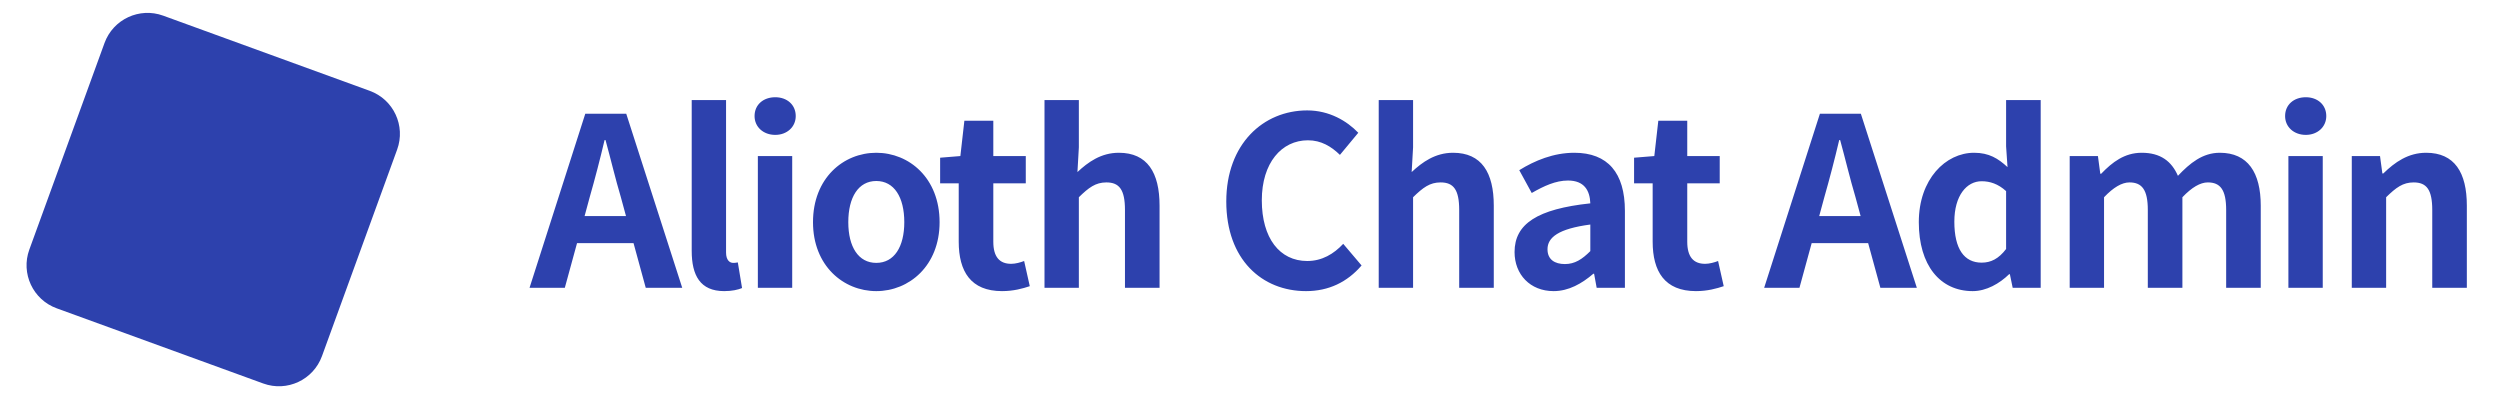
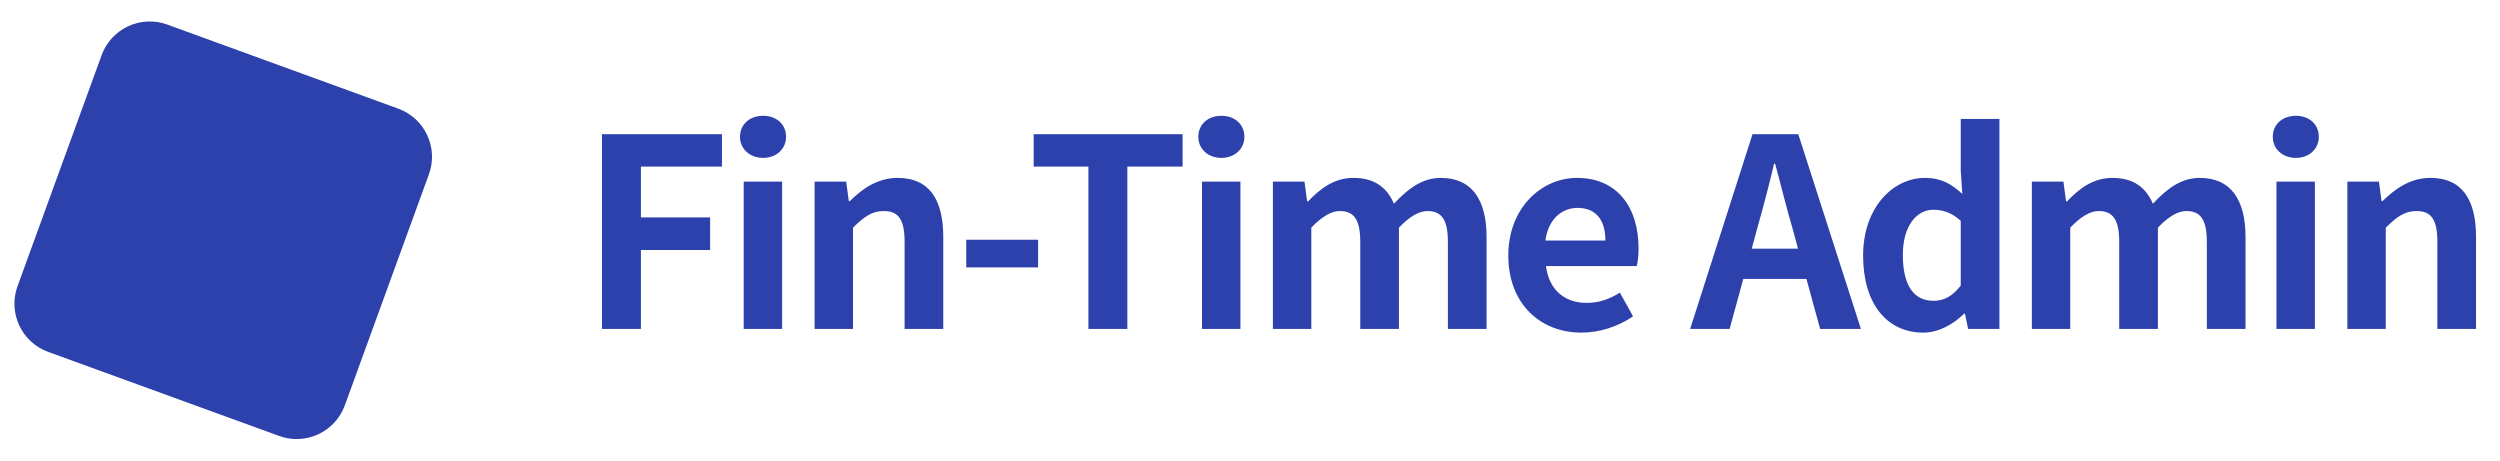
- <svg xmlns="http://www.w3.org/2000/svg" width="170" height="28" viewBox="0 0 170 28" fill="none">
-   <rect width="21.177" height="21.177" rx="3.114" transform="matrix(0.939692 0.342023 -0.342017 0.939694 8.17163 0)" fill="#2D41AD" />
-   <path d="M39.752 14.692H42.568L42.215 13.396C41.847 12.164 41.528 10.804 41.175 9.524H41.111C40.807 10.82 40.456 12.164 40.103 13.396L39.752 14.692ZM43.911 19.572L43.08 16.532H39.239L38.407 19.572H36.008L39.8 7.732H42.584L46.392 19.572H43.911ZM49.244 19.796C47.612 19.796 47.036 18.724 47.036 17.06V6.804H49.372V17.172C49.372 17.7 49.628 17.876 49.852 17.876C49.948 17.876 50.012 17.876 50.172 17.844L50.46 19.588C50.188 19.7 49.788 19.796 49.244 19.796ZM51.534 19.572V10.612H53.87V19.572H51.534ZM52.718 9.172C51.902 9.172 51.31 8.628 51.31 7.892C51.31 7.124 51.902 6.612 52.718 6.612C53.518 6.612 54.11 7.124 54.11 7.892C54.11 8.628 53.518 9.172 52.718 9.172ZM59.588 19.796C57.348 19.796 55.284 18.068 55.284 15.108C55.284 12.116 57.348 10.388 59.588 10.388C61.828 10.388 63.892 12.116 63.892 15.108C63.892 18.068 61.828 19.796 59.588 19.796ZM59.588 17.876C60.804 17.876 61.492 16.788 61.492 15.108C61.492 13.412 60.804 12.308 59.588 12.308C58.372 12.308 57.684 13.412 57.684 15.108C57.684 16.788 58.372 17.876 59.588 17.876ZM68.137 19.796C66.009 19.796 65.193 18.452 65.193 16.436V12.468H63.929V10.724L65.305 10.612L65.577 8.212H67.545V10.612H69.753V12.468H67.545V16.436C67.545 17.46 67.961 17.94 68.761 17.94C69.049 17.94 69.401 17.844 69.641 17.748L70.025 19.46C69.545 19.62 68.921 19.796 68.137 19.796ZM71.026 19.572V6.804H73.362V10.02L73.266 11.7C73.986 11.028 74.866 10.388 76.082 10.388C78.018 10.388 78.85 11.732 78.85 13.988V19.572H76.498V14.276C76.498 12.9 76.114 12.404 75.234 12.404C74.498 12.404 74.034 12.756 73.362 13.412V19.572H71.026ZM88.811 19.796C85.819 19.796 83.387 17.652 83.387 13.7C83.387 9.796 85.899 7.508 88.891 7.508C90.395 7.508 91.595 8.228 92.363 9.028L91.115 10.532C90.523 9.956 89.835 9.54 88.939 9.54C87.147 9.54 85.803 11.076 85.803 13.62C85.803 16.196 87.019 17.748 88.891 17.748C89.899 17.748 90.699 17.268 91.339 16.58L92.587 18.052C91.611 19.188 90.347 19.796 88.811 19.796ZM93.753 19.572V6.804H96.089V10.02L95.993 11.7C96.713 11.028 97.593 10.388 98.809 10.388C100.745 10.388 101.577 11.732 101.577 13.988V19.572H99.225V14.276C99.225 12.9 98.841 12.404 97.961 12.404C97.225 12.404 96.761 12.756 96.089 13.412V19.572H93.753ZM105.646 19.796C104.046 19.796 102.99 18.66 102.99 17.14C102.99 15.22 104.542 14.212 108.142 13.828C108.11 12.948 107.726 12.276 106.622 12.276C105.79 12.276 104.99 12.644 104.158 13.124L103.31 11.572C104.366 10.916 105.646 10.388 107.054 10.388C109.326 10.388 110.494 11.748 110.494 14.34V19.572H108.574L108.398 18.612H108.35C107.566 19.284 106.67 19.796 105.646 19.796ZM106.414 17.956C107.086 17.956 107.582 17.636 108.142 17.076V15.268C105.966 15.556 105.23 16.148 105.23 16.948C105.23 17.652 105.726 17.956 106.414 17.956ZM115.325 19.796C113.197 19.796 112.381 18.452 112.381 16.436V12.468H111.117V10.724L112.493 10.612L112.765 8.212H114.733V10.612H116.941V12.468H114.733V16.436C114.733 17.46 115.149 17.94 115.949 17.94C116.237 17.94 116.589 17.844 116.829 17.748L117.213 19.46C116.733 19.62 116.109 19.796 115.325 19.796ZM123.706 14.692H126.522L126.17 13.396C125.802 12.164 125.482 10.804 125.13 9.524H125.066C124.762 10.82 124.41 12.164 124.058 13.396L123.706 14.692ZM127.866 19.572L127.034 16.532H123.194L122.362 19.572H119.962L123.754 7.732H126.538L130.346 19.572H127.866ZM134.143 19.796C131.919 19.796 130.479 18.036 130.479 15.108C130.479 12.18 132.303 10.388 134.239 10.388C135.247 10.388 135.871 10.772 136.511 11.364L136.415 9.956V6.804H138.767V19.572H136.863L136.671 18.644H136.623C135.967 19.284 135.071 19.796 134.143 19.796ZM134.751 17.86C135.375 17.86 135.903 17.604 136.415 16.932V12.996C135.871 12.5 135.311 12.324 134.751 12.324C133.743 12.324 132.895 13.284 132.895 15.076C132.895 16.932 133.567 17.86 134.751 17.86ZM140.739 19.572V10.612H142.659L142.819 11.812H142.883C143.635 11.028 144.467 10.388 145.635 10.388C146.915 10.388 147.667 10.964 148.099 11.956C148.915 11.092 149.779 10.388 150.947 10.388C152.851 10.388 153.731 11.732 153.731 13.988V19.572H151.379V14.276C151.379 12.9 150.979 12.404 150.131 12.404C149.619 12.404 149.043 12.74 148.403 13.412V19.572H146.051V14.276C146.051 12.9 145.651 12.404 144.803 12.404C144.291 12.404 143.715 12.74 143.075 13.412V19.572H140.739ZM155.611 19.572V10.612H157.947V19.572H155.611ZM156.795 9.172C155.979 9.172 155.387 8.628 155.387 7.892C155.387 7.124 155.979 6.612 156.795 6.612C157.595 6.612 158.187 7.124 158.187 7.892C158.187 8.628 157.595 9.172 156.795 9.172ZM159.921 19.572V10.612H161.841L162.001 11.796H162.065C162.849 11.028 163.761 10.388 164.977 10.388C166.913 10.388 167.745 11.732 167.745 13.988V19.572H165.393V14.276C165.393 12.9 165.009 12.404 164.129 12.404C163.393 12.404 162.929 12.756 162.257 13.412V19.572H159.921Z" fill="#2D41AD" />
+ <svg xmlns="http://www.w3.org/2000/svg" width="152" height="28" viewBox="0 0 152 28" fill="none">
+   <rect width="21.177" height="21.177" rx="3.114" transform="matrix(0.939692 0.342023 -0.342017 0.939694 7.24304 0.428711)" fill="#2D41AD" />
+   <path d="M36.599 20V8.16H43.895V10.128H38.967V13.216H43.175V15.2H38.967V20H36.599ZM45.217 20V11.04H47.553V20H45.217ZM46.401 9.6C45.585 9.6 44.993 9.056 44.993 8.32C44.993 7.552 45.585 7.04 46.401 7.04C47.201 7.04 47.793 7.552 47.793 8.32C47.793 9.056 47.201 9.6 46.401 9.6ZM49.527 20V11.04H51.447L51.607 12.224H51.671C52.455 11.456 53.367 10.816 54.583 10.816C56.519 10.816 57.351 12.16 57.351 14.416V20H54.999V14.704C54.999 13.328 54.615 12.832 53.735 12.832C52.999 12.832 52.535 13.184 51.863 13.84V20H49.527ZM58.748 16.256V14.576H63.116V16.256H58.748ZM66.175 20V10.128H62.847V8.16H71.903V10.128H68.543V20H66.175ZM73.082 20V11.04H75.418V20H73.082ZM74.266 9.6C73.45 9.6 72.858 9.056 72.858 8.32C72.858 7.552 73.45 7.04 74.266 7.04C75.066 7.04 75.658 7.552 75.658 8.32C75.658 9.056 75.066 9.6 74.266 9.6ZM77.392 20V11.04H79.312L79.472 12.24H79.536C80.288 11.456 81.12 10.816 82.288 10.816C83.568 10.816 84.32 11.392 84.752 12.384C85.568 11.52 86.432 10.816 87.6 10.816C89.504 10.816 90.384 12.16 90.384 14.416V20H88.032V14.704C88.032 13.328 87.632 12.832 86.784 12.832C86.272 12.832 85.696 13.168 85.056 13.84V20H82.704V14.704C82.704 13.328 82.304 12.832 81.456 12.832C80.944 12.832 80.368 13.168 79.728 13.84V20H77.392ZM96.153 20.224C93.657 20.224 91.705 18.48 91.705 15.536C91.705 12.624 93.737 10.816 95.881 10.816C98.345 10.816 99.625 12.624 99.625 15.104C99.625 15.536 99.577 15.968 99.513 16.176H93.993C94.185 17.648 95.145 18.416 96.473 18.416C97.209 18.416 97.849 18.192 98.489 17.792L99.289 19.232C98.409 19.84 97.273 20.224 96.153 20.224ZM93.961 14.624H97.609C97.609 13.408 97.065 12.64 95.913 12.64C94.969 12.64 94.137 13.312 93.961 14.624ZM106.504 15.12H109.32L108.968 13.824C108.6 12.592 108.28 11.232 107.928 9.952H107.864C107.56 11.248 107.208 12.592 106.856 13.824L106.504 15.12ZM110.664 20L109.832 16.96H105.992L105.16 20H102.76L106.552 8.16H109.336L113.144 20H110.664ZM116.941 20.224C114.717 20.224 113.277 18.464 113.277 15.536C113.277 12.608 115.101 10.816 117.037 10.816C118.045 10.816 118.669 11.2 119.309 11.792L119.213 10.384V7.232H121.565V20H119.661L119.469 19.072H119.421C118.765 19.712 117.869 20.224 116.941 20.224ZM117.549 18.288C118.173 18.288 118.701 18.032 119.213 17.36V13.424C118.669 12.928 118.109 12.752 117.549 12.752C116.541 12.752 115.693 13.712 115.693 15.504C115.693 17.36 116.365 18.288 117.549 18.288ZM123.536 20V11.04H125.456L125.616 12.24H125.68C126.432 11.456 127.264 10.816 128.432 10.816C129.712 10.816 130.464 11.392 130.896 12.384C131.712 11.52 132.576 10.816 133.744 10.816C135.648 10.816 136.528 12.16 136.528 14.416V20H134.176V14.704C134.176 13.328 133.776 12.832 132.928 12.832C132.416 12.832 131.84 13.168 131.2 13.84V20H128.848V14.704C128.848 13.328 128.448 12.832 127.6 12.832C127.088 12.832 126.512 13.168 125.872 13.84V20H123.536ZM138.409 20V11.04H140.745V20H138.409ZM139.593 9.6C138.777 9.6 138.185 9.056 138.185 8.32C138.185 7.552 138.777 7.04 139.593 7.04C140.393 7.04 140.985 7.552 140.985 8.32C140.985 9.056 140.393 9.6 139.593 9.6ZM142.719 20V11.04H144.639L144.799 12.224H144.863C145.647 11.456 146.559 10.816 147.775 10.816C149.711 10.816 150.543 12.16 150.543 14.416V20H148.191V14.704C148.191 13.328 147.807 12.832 146.927 12.832C146.191 12.832 145.727 13.184 145.055 13.84V20H142.719Z" fill="#2D41AD" />
</svg>
